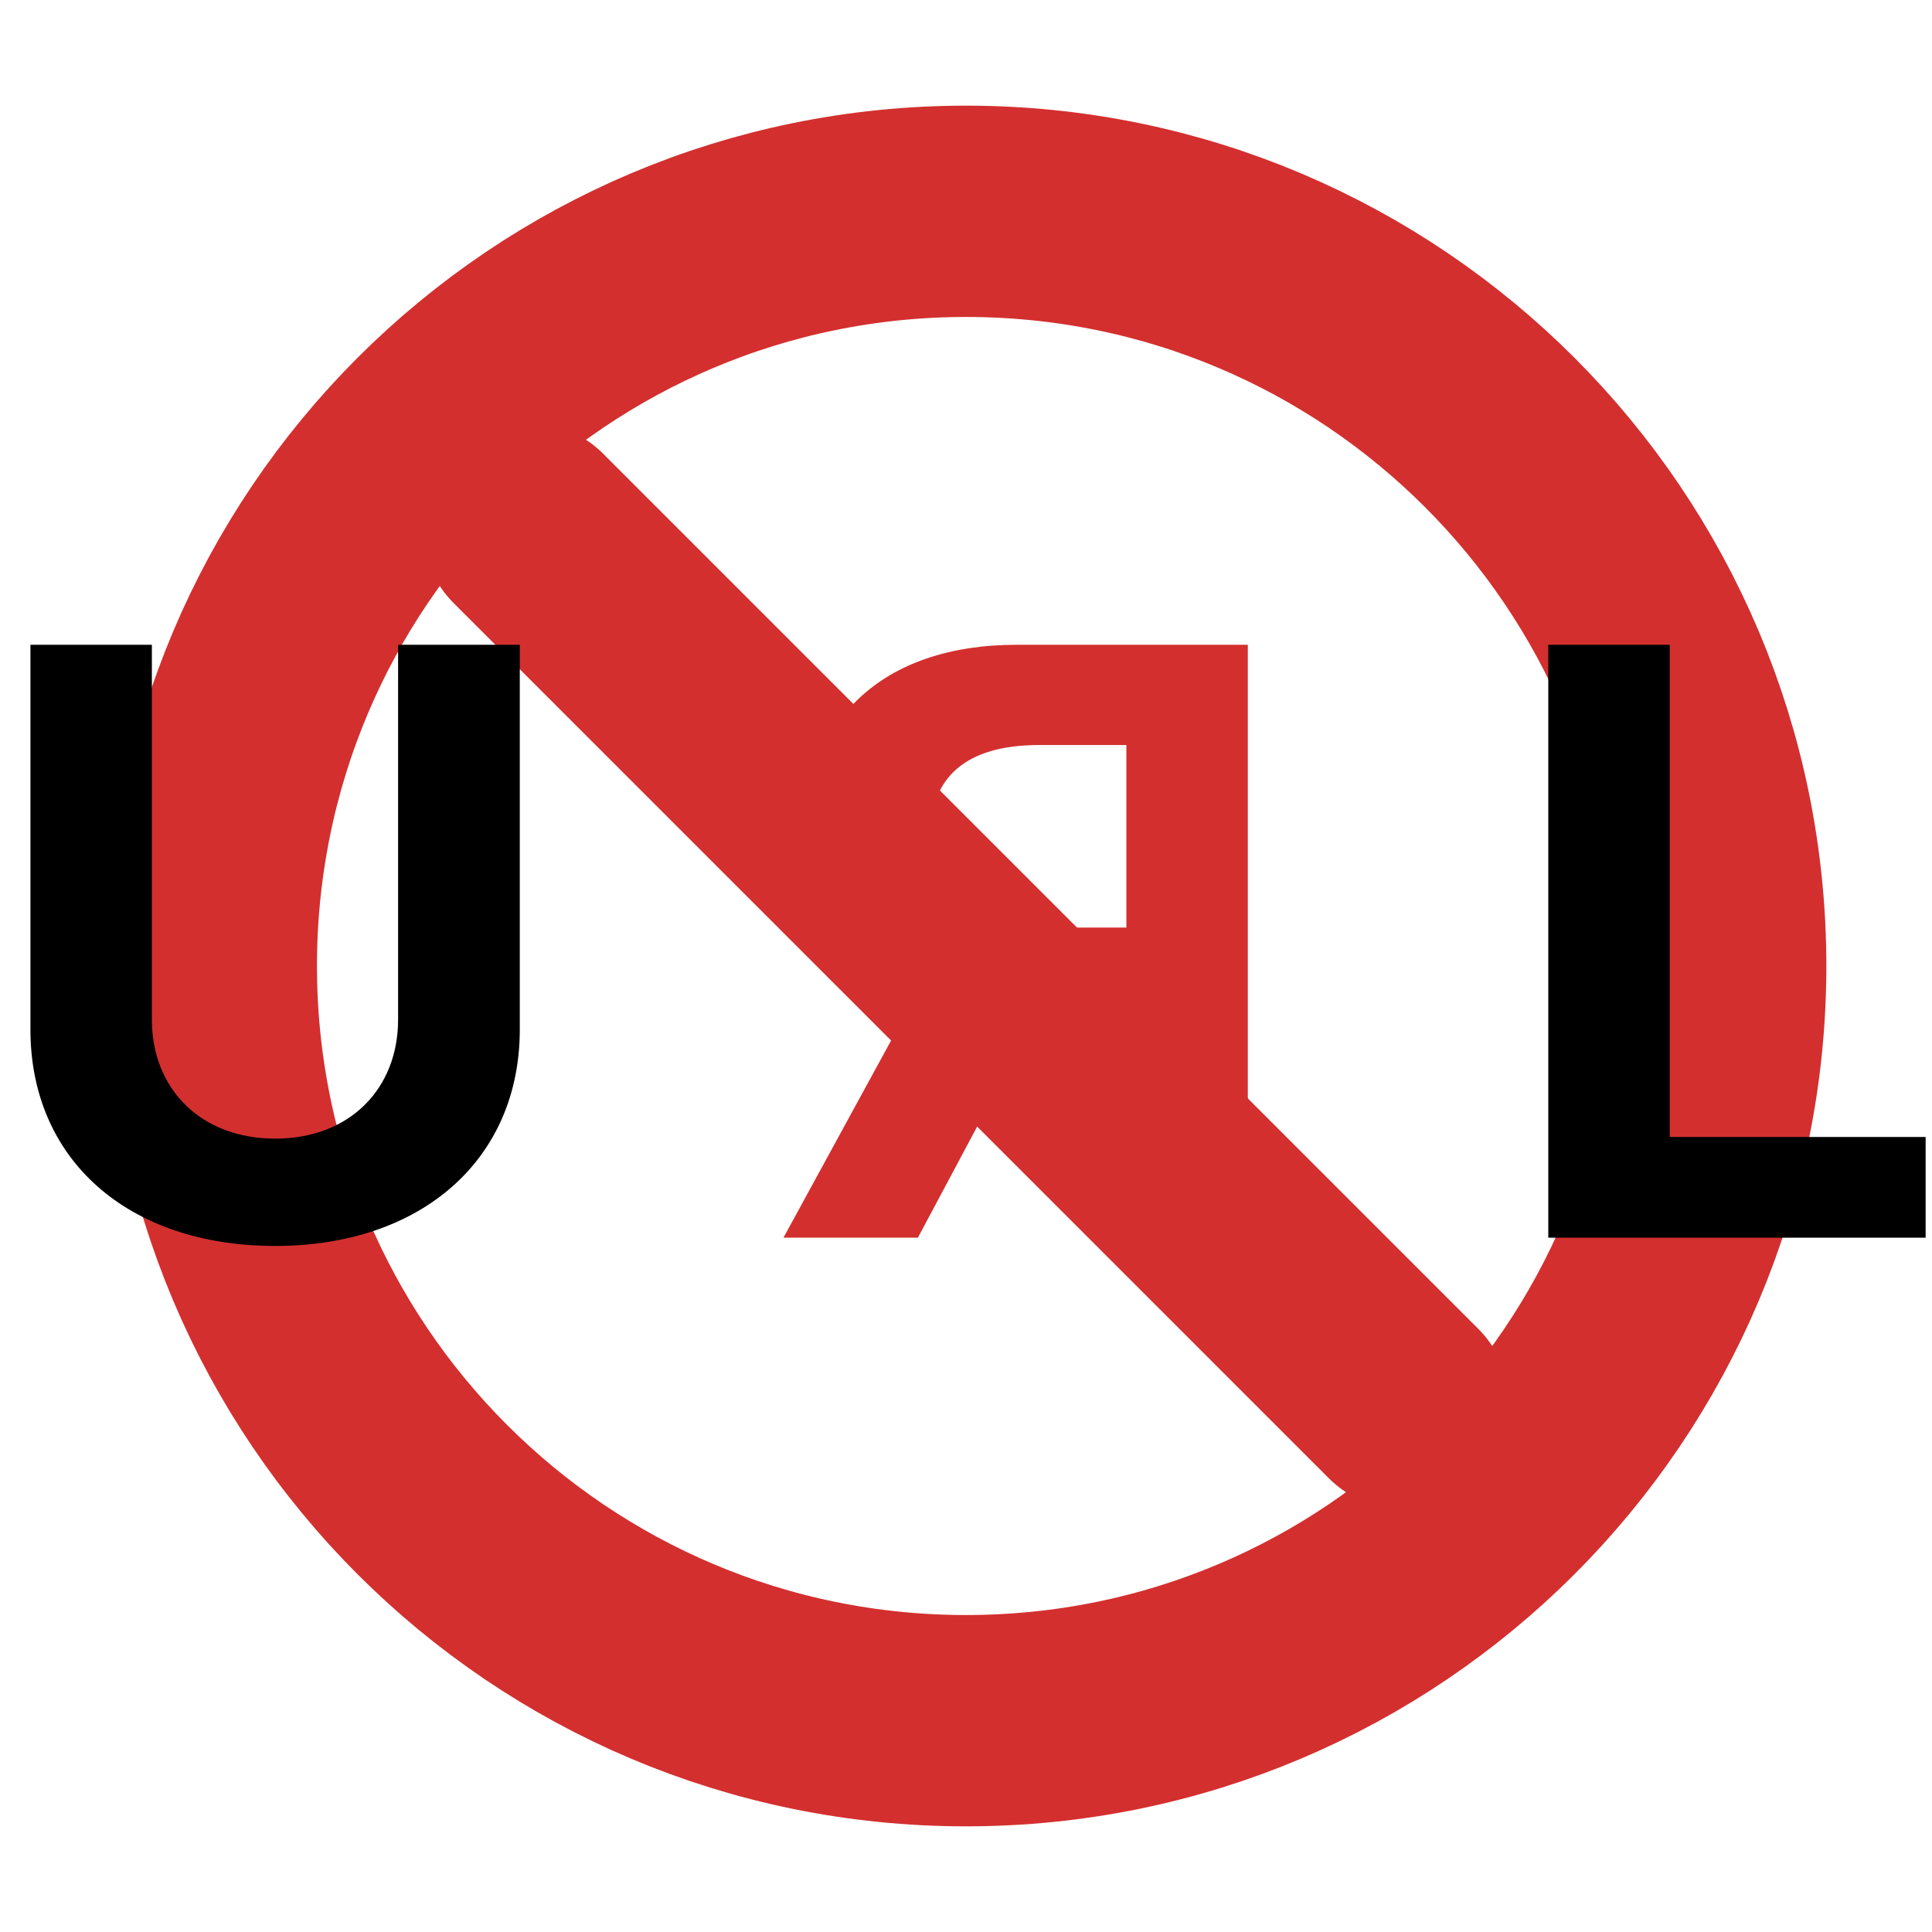
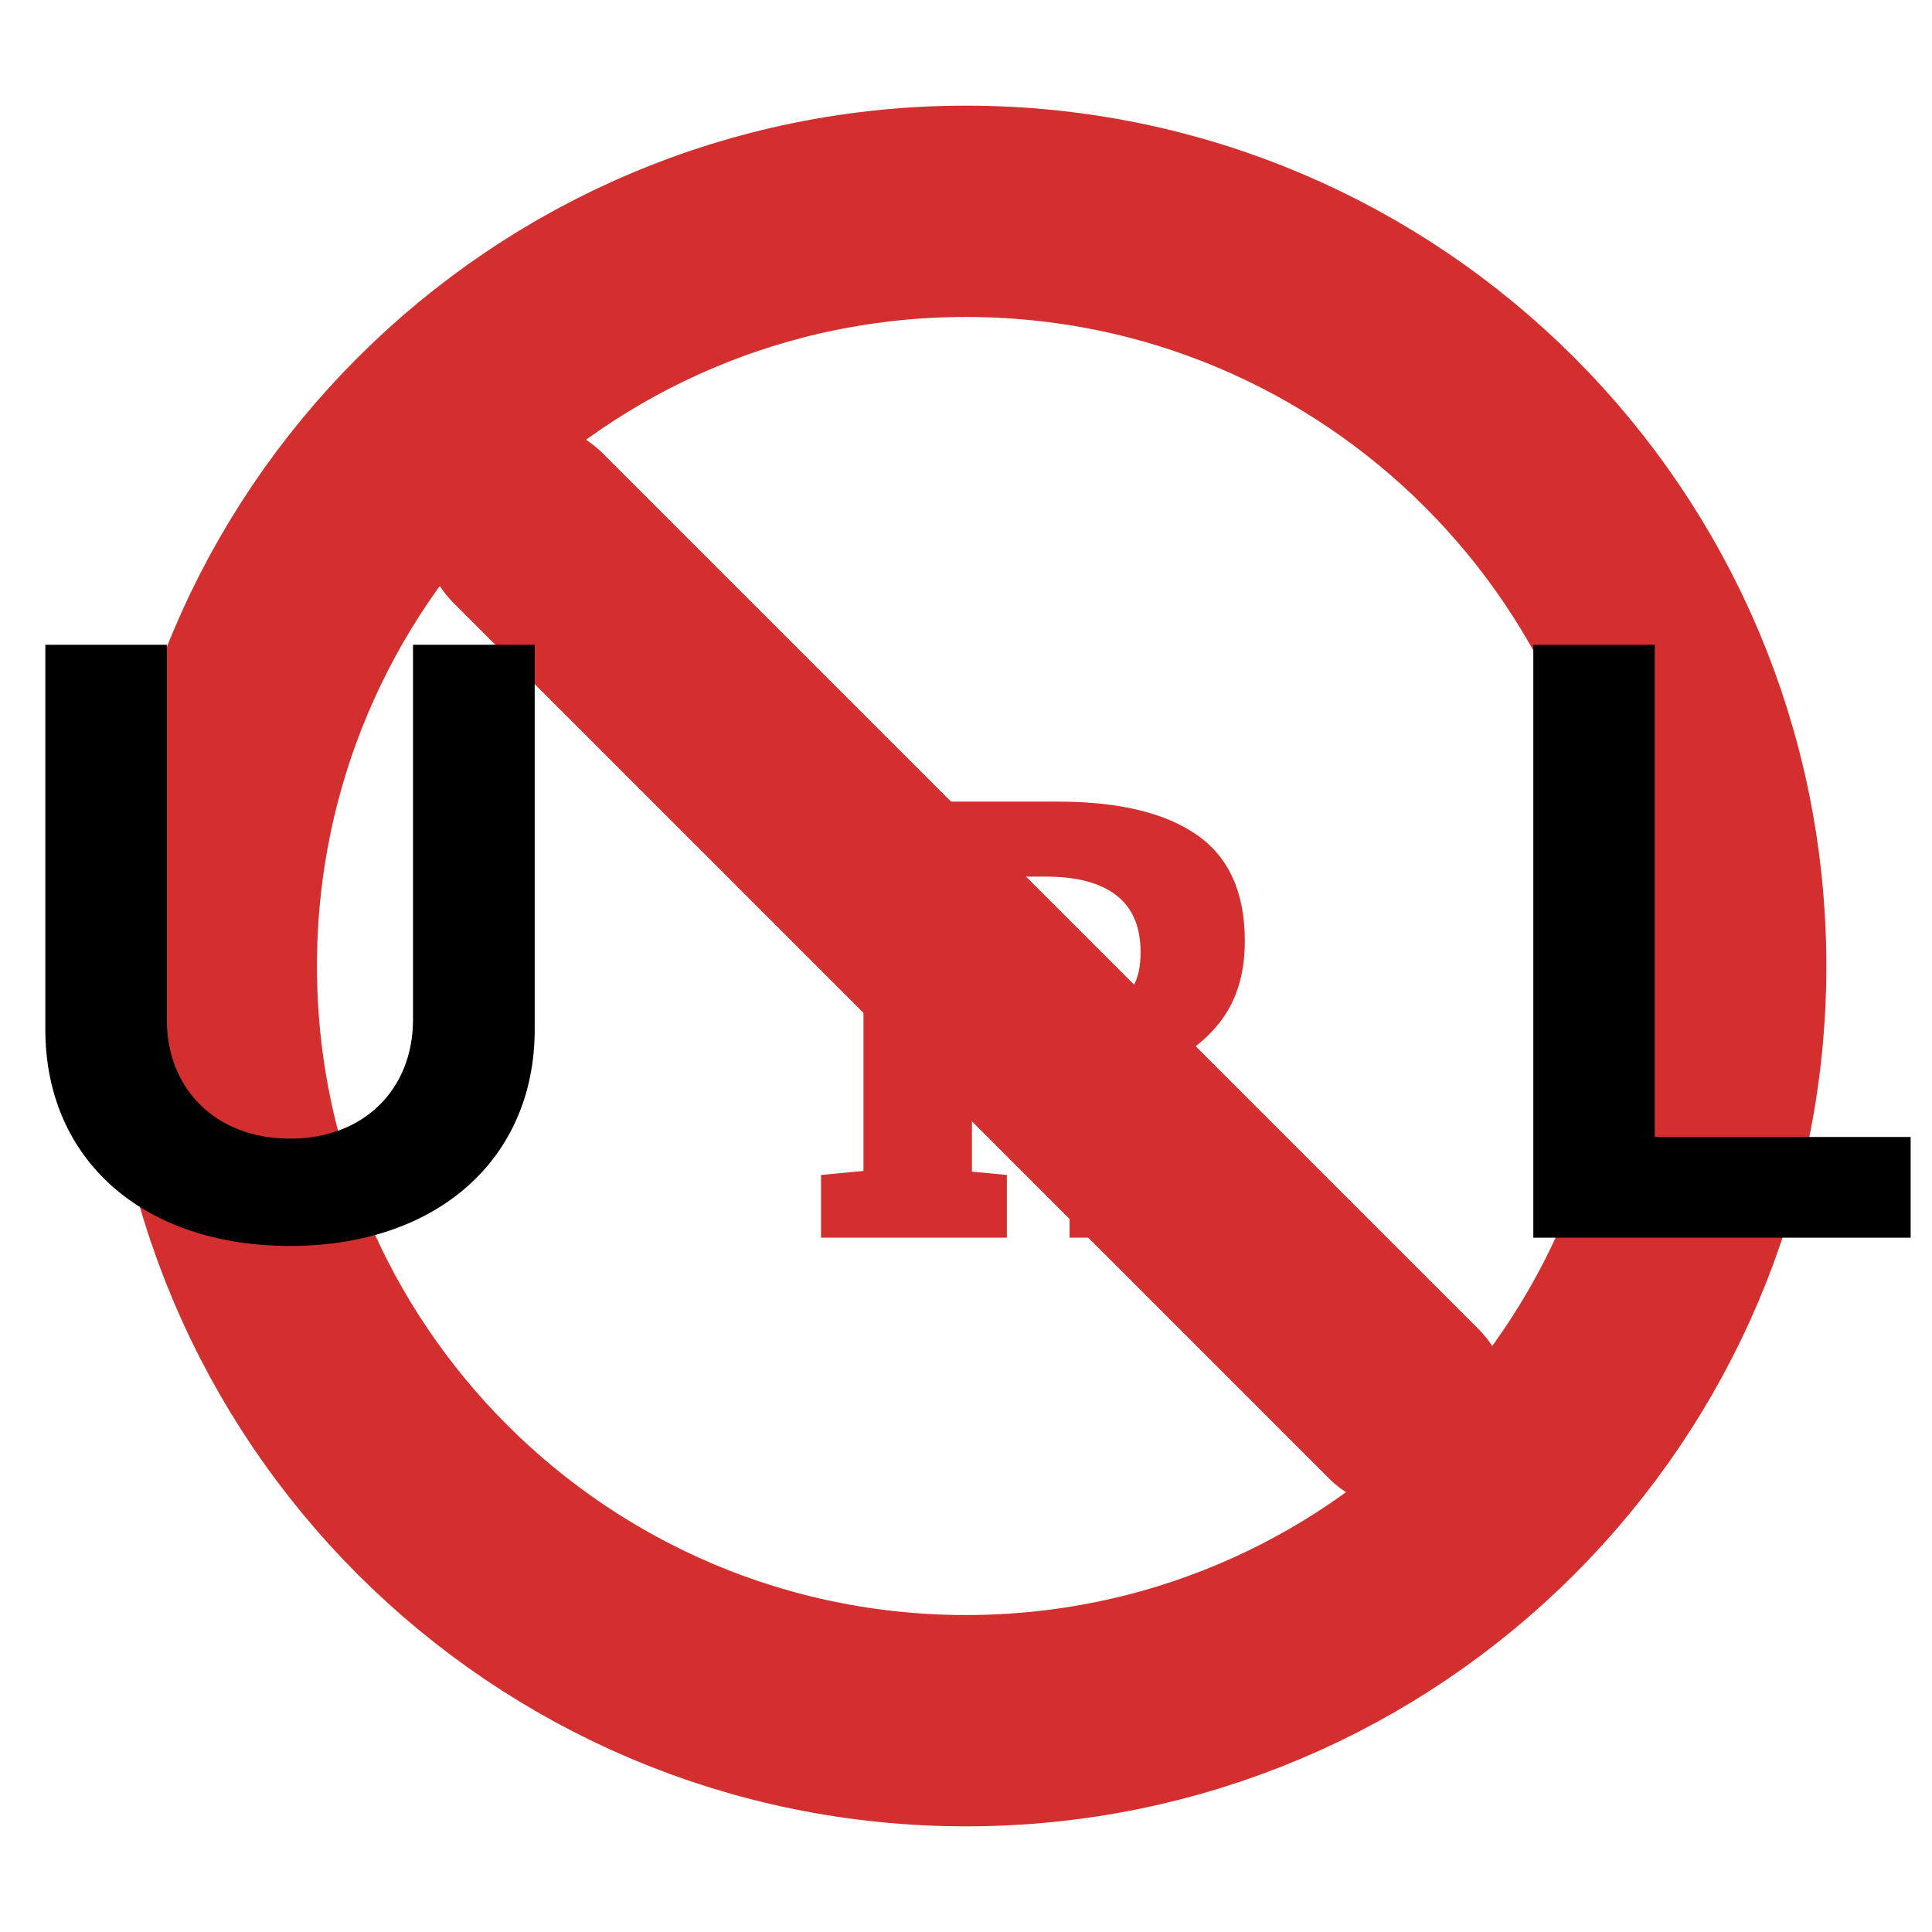
<svg xmlns="http://www.w3.org/2000/svg" viewBox="0 0 128 128" width="128" height="128">
  <circle cx="64" cy="64" r="50" fill="none" stroke="#d32f2f" stroke-width="14" />
  <path d="M 35 35 L 93 93" stroke="#d32f2f" stroke-width="14" stroke-linecap="round" />
  <text x="64" y="82" text-anchor="middle" font-family="Inter, Arial, sans-serif" font-size="54" font-weight="700" letter-spacing="-3">
    <tspan fill="#000000">U</tspan>
-     <tspan fill="#d32f2f">Я</tspan>
+     <tspan fill="#d32f2f">ꮢ</tspan>
    <tspan fill="#000000">L</tspan>
  </text>
</svg>
